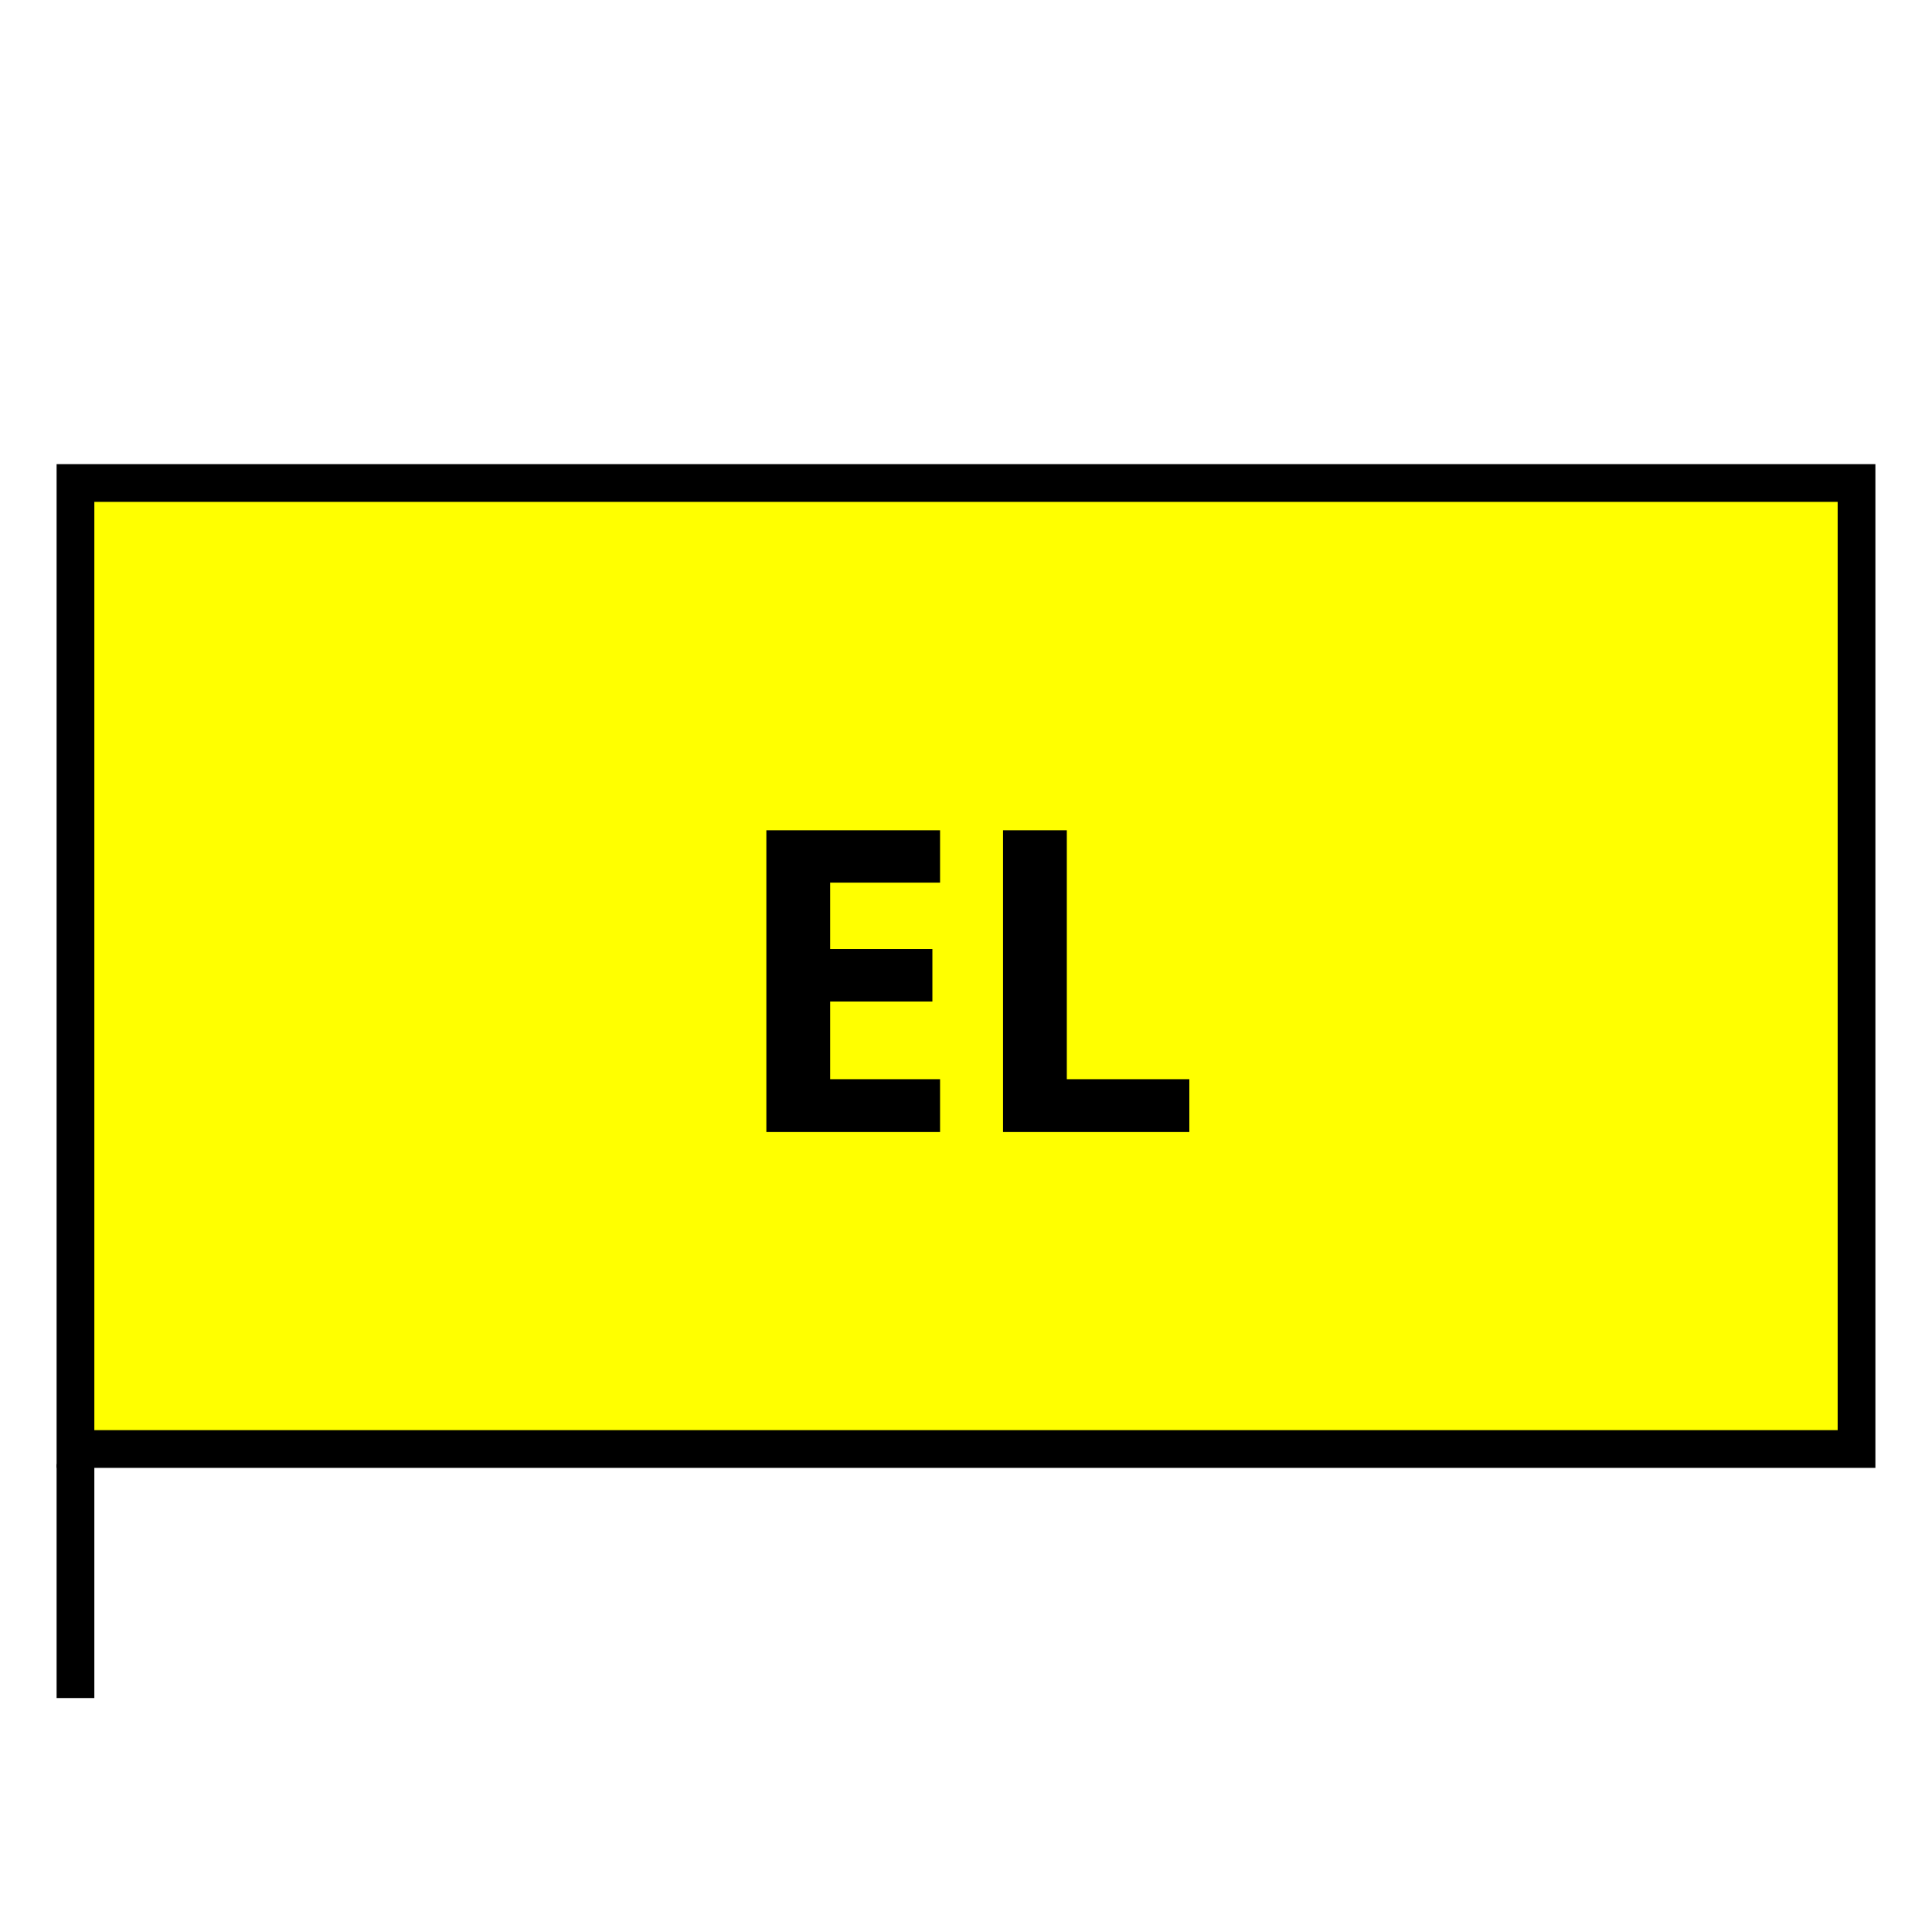
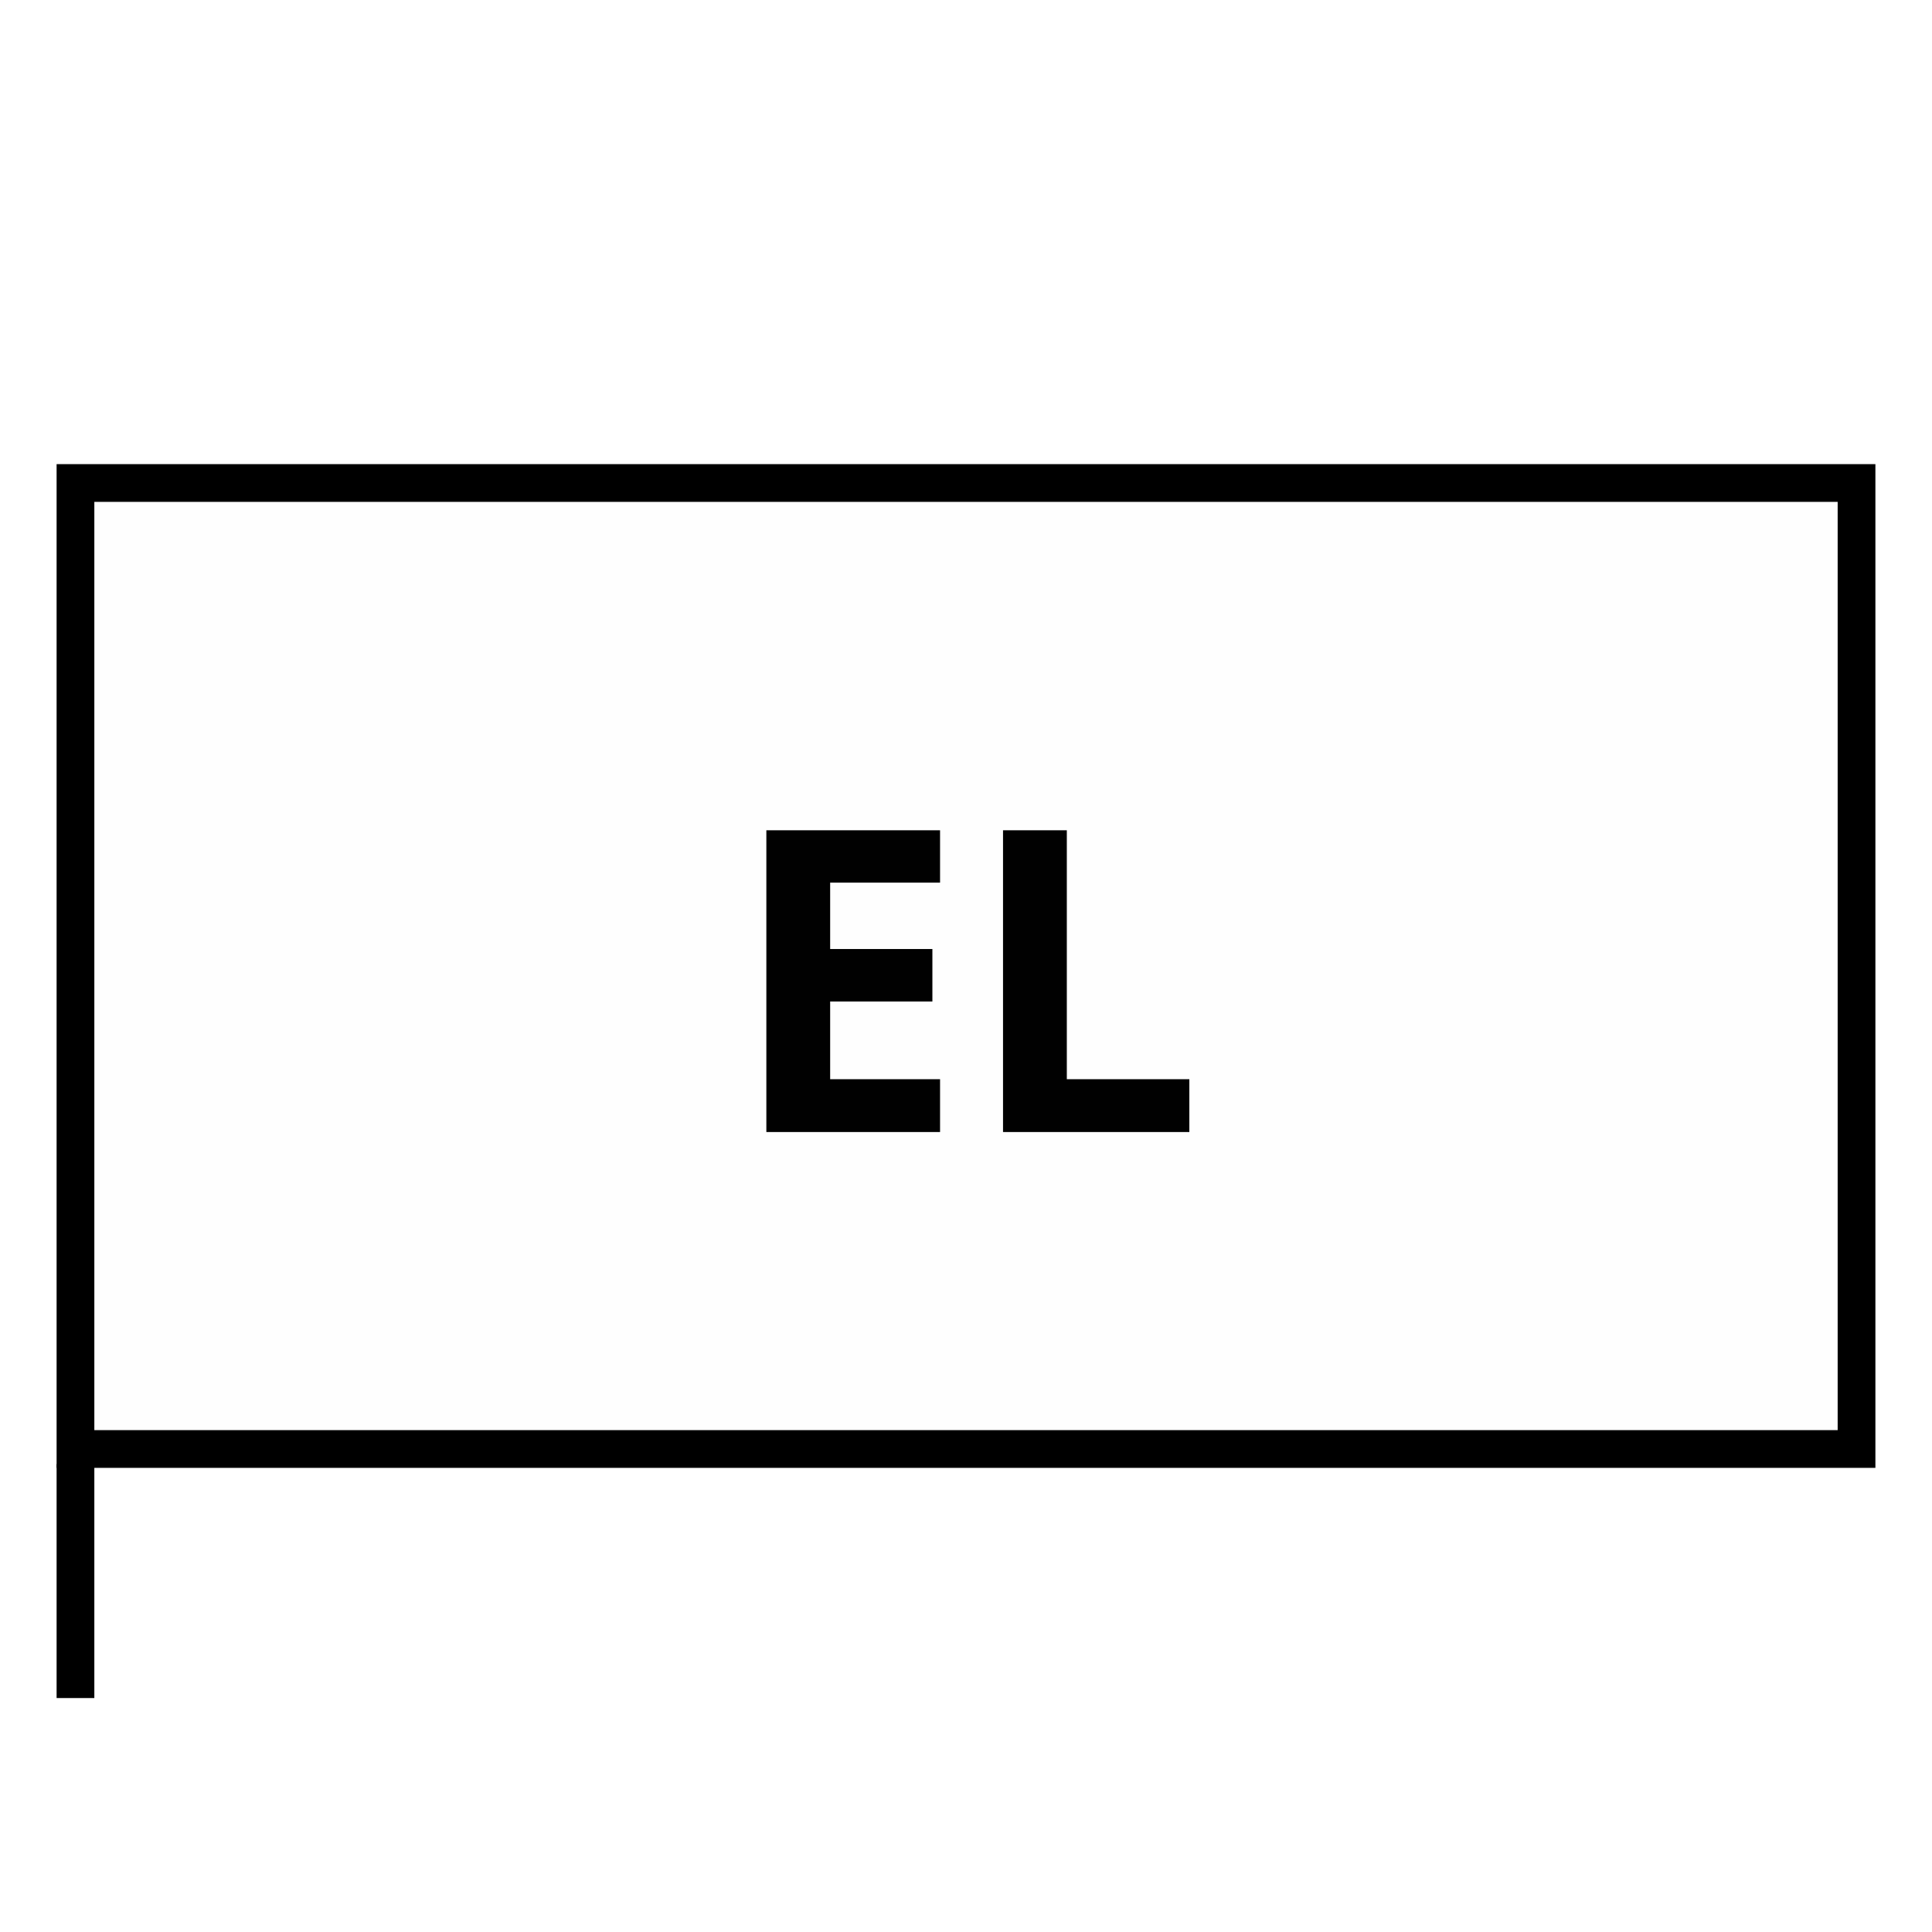
<svg xmlns="http://www.w3.org/2000/svg" version="1.1" width="256" height="256" viewBox="0 0 256 256">
  <defs>
		
	</defs>
  <g>
-     <rect fill="#ffff00" stroke="#000000" stroke-width="5" x="10" y="64" width="236" height="128" />
+     <rect fill="#FEFEFE" stroke="#000000" stroke-width="5" x="10" y="64" width="236" height="128" />
    <line stroke="#000000" stroke-width="5" x1="10" y1="194" x2="10" y2="225" />
  </g>
-   <text style="font-family: 'Roboto Slab'; font-weight: bold; font-size: 56px; text-anchor: middle;" x="128" y="150">EL</text>
+   <text fill="#010101" style="font-family: 'Roboto Slab'; font-weight: bold; font-size: 56px; text-anchor: middle;" x="128" y="150">EL</text>
</svg>
